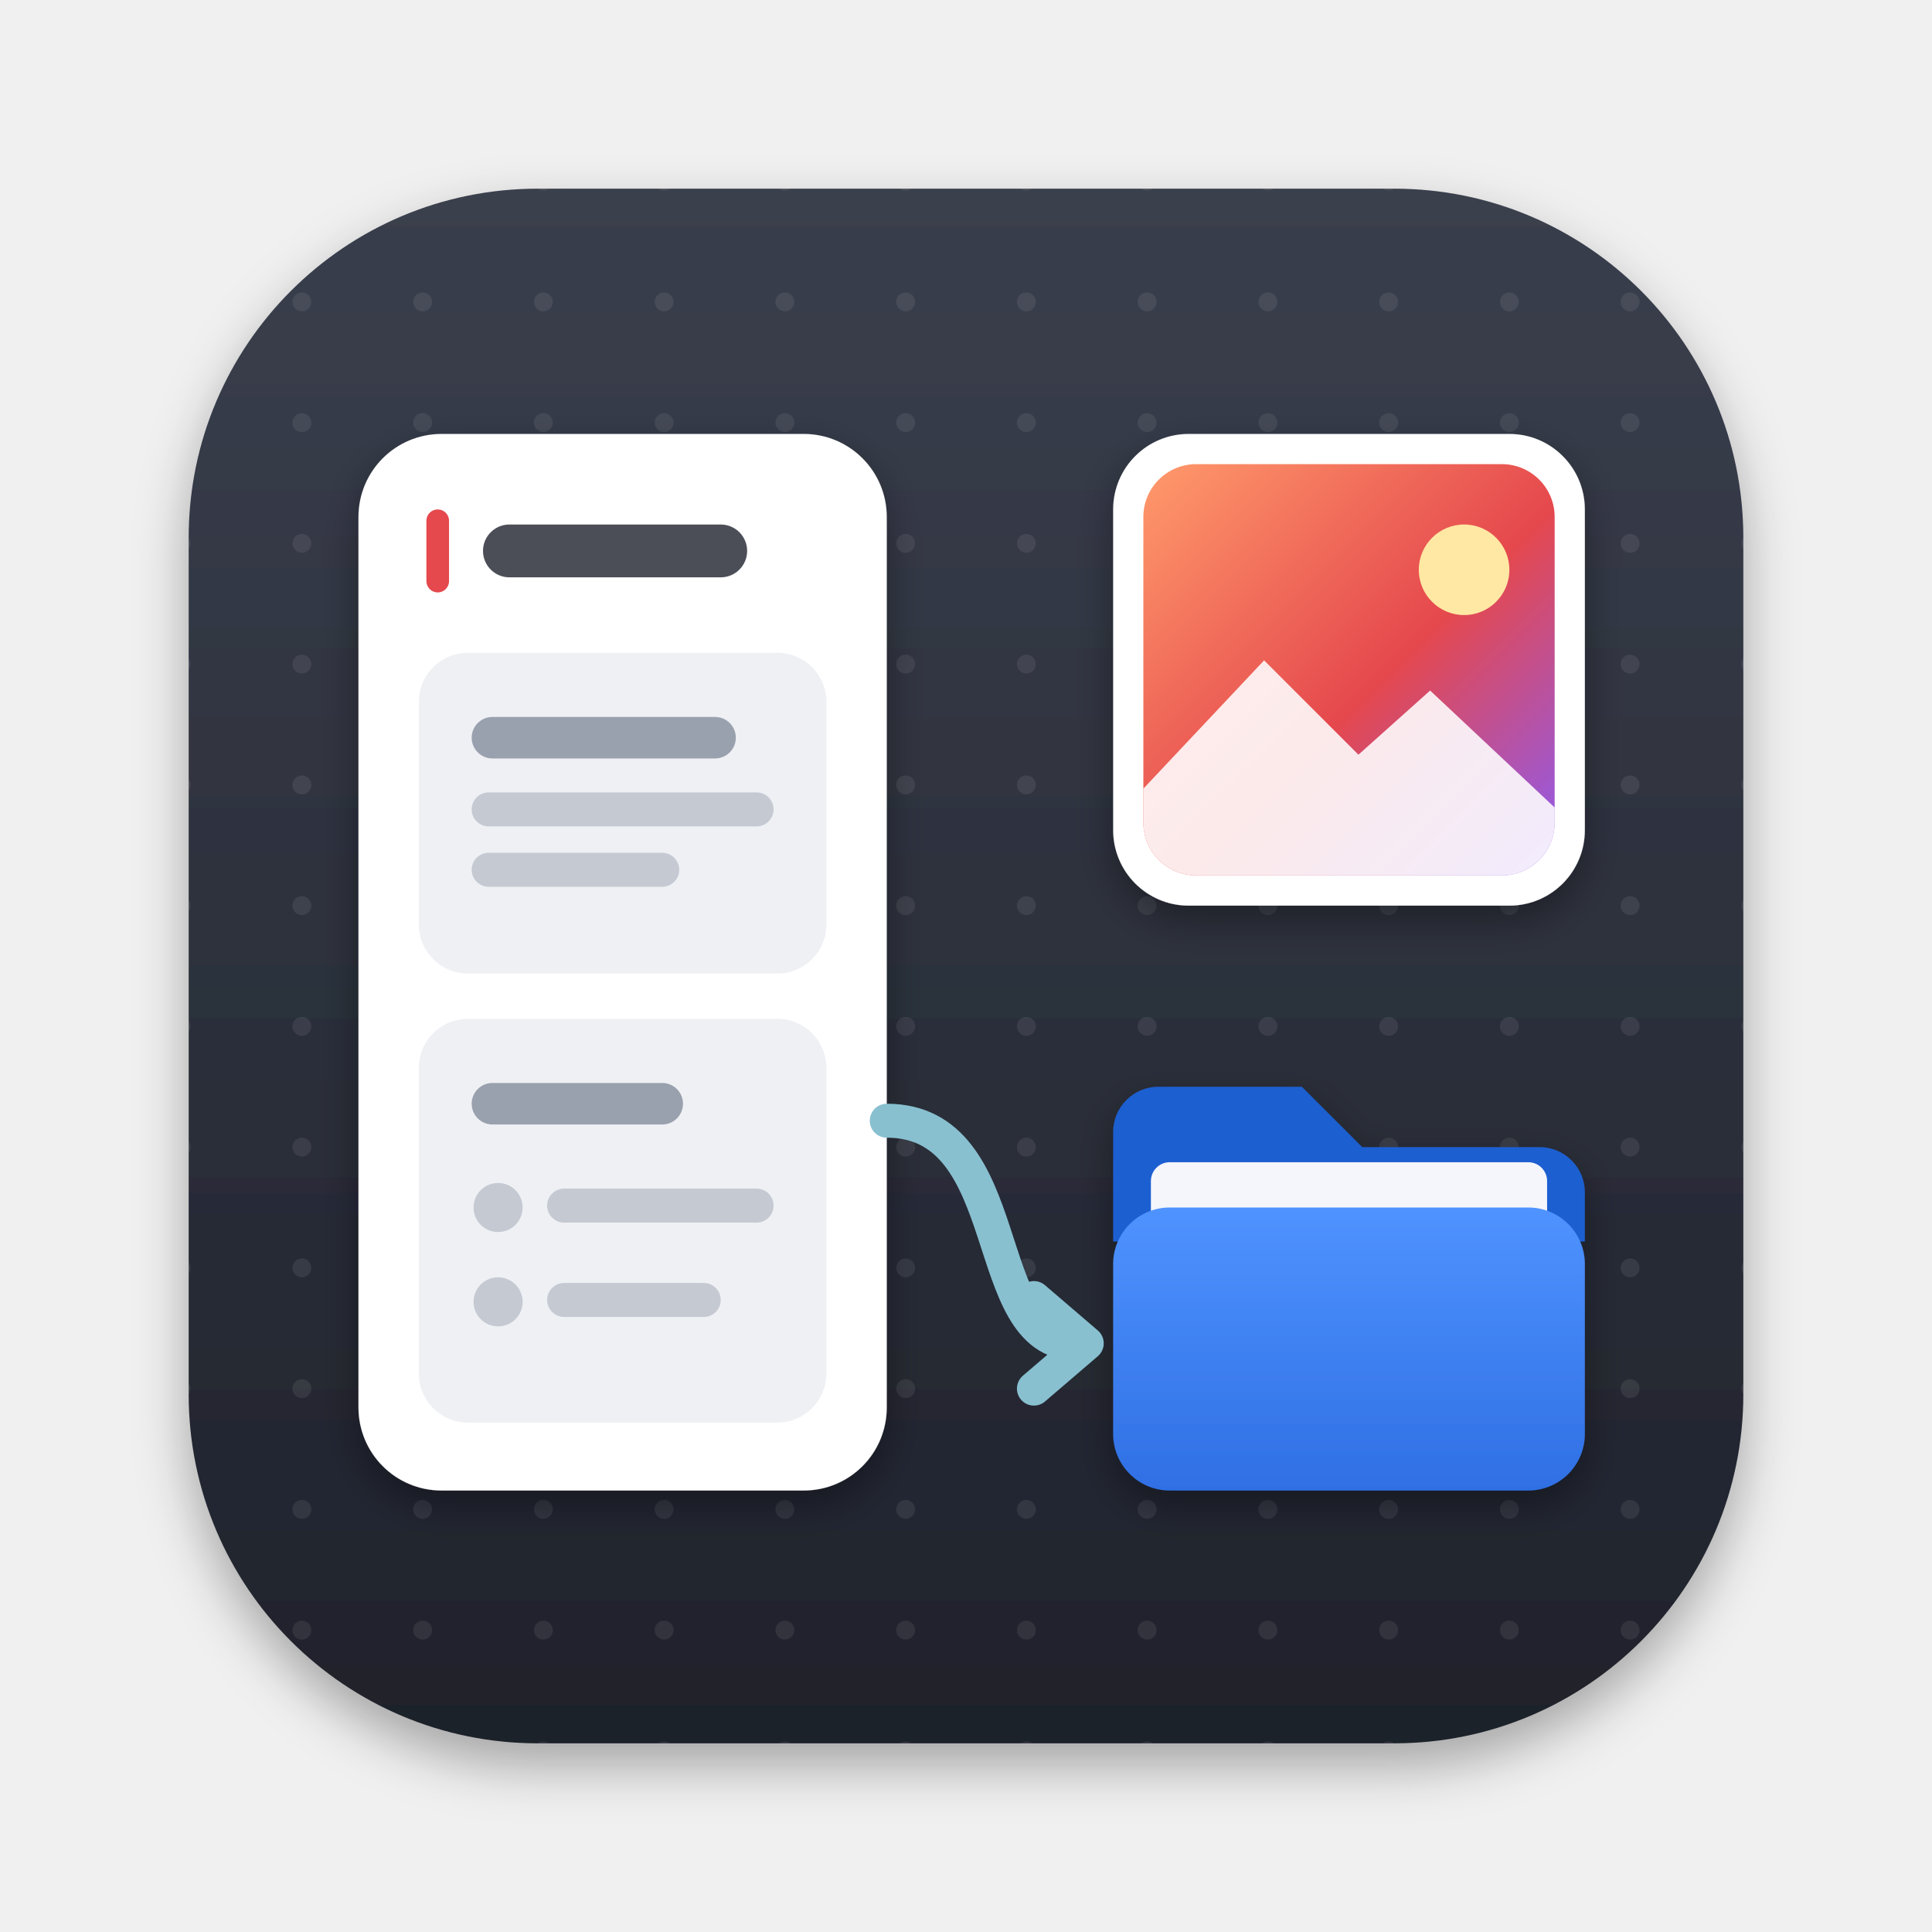
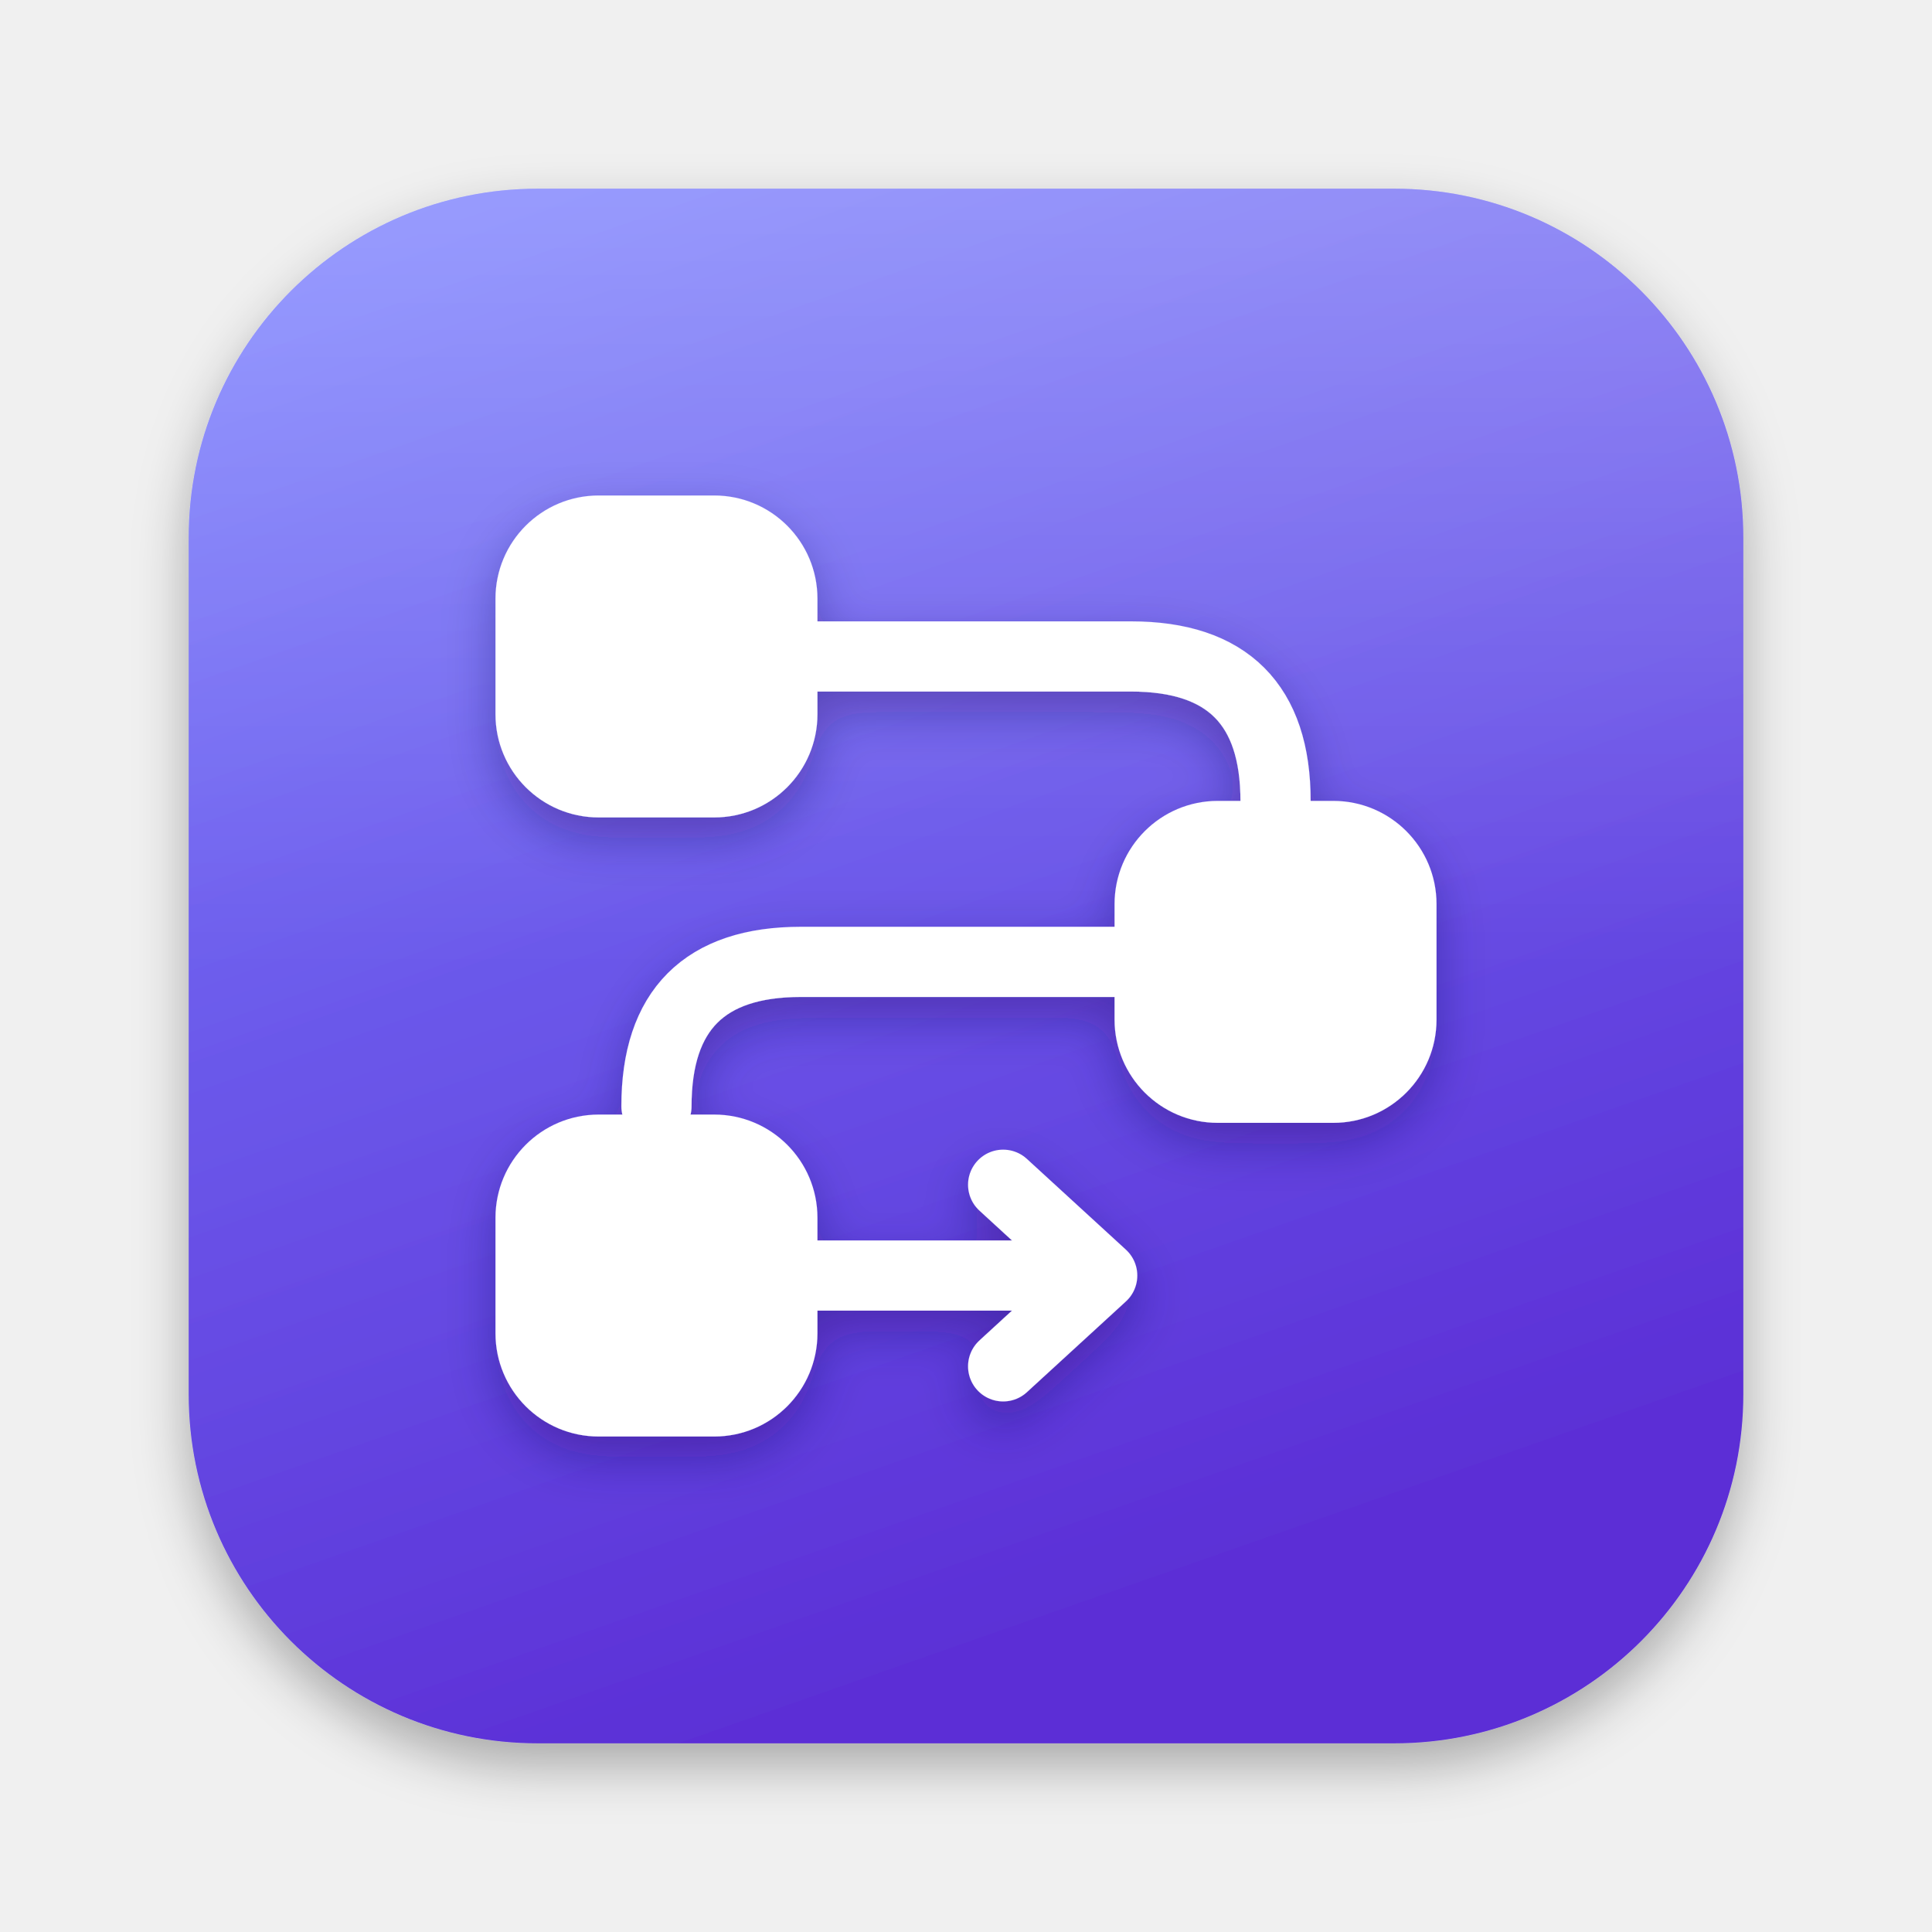
<svg xmlns="http://www.w3.org/2000/svg" viewBox="0 0 1024 1024">
  <defs>
-     <linearGradient id="canvas" x1="0" y1="0" x2="0" y2="1">
-       <stop offset="0" stop-color="#3a3f4d" />
-       <stop offset="1" stop-color="#1f222b" />
+     <linearGradient id="tile" x1="0" y1="0" x2="0.35" y2="1">
+       <stop offset="0" stop-color="#7c83ff" />
+       <stop offset="1" stop-color="#5b2fd6" />
    </linearGradient>
-     <linearGradient id="photo" x1="0" y1="0" x2="1" y2="1">
-       <stop offset="0" stop-color="#ff9a6b" />
-       <stop offset="0.55" stop-color="#e5484d" />
-       <stop offset="1" stop-color="#8b5cf6" />
-     </linearGradient>
-     <linearGradient id="folderFront" x1="0" y1="0" x2="0" y2="1">
-       <stop offset="0" stop-color="#4f93ff" />
-       <stop offset="1" stop-color="#2f6fe4" />
+     <linearGradient id="sheen" x1="0" y1="0" x2="0" y2="1">
+       <stop offset="0" stop-color="#ffffff" stop-opacity="0.22" />
+       <stop offset="0.5" stop-color="#ffffff" stop-opacity="0" />
    </linearGradient>
    <filter id="shadow" x="-10%" y="-10%" width="120%" height="125%">
-       <feDropShadow dx="0" dy="12" stdDeviation="14" flood-color="#000" flood-opacity="0.32" />
+       <feDropShadow dx="0" dy="12" stdDeviation="14" flood-color="#000" flood-opacity="0.3" />
    </filter>
-     <filter id="lift" x="-20%" y="-20%" width="140%" height="150%">
-       <feDropShadow dx="0" dy="8" stdDeviation="10" flood-color="#000" flood-opacity="0.35" />
+     <filter id="lift" x="-10%" y="-10%" width="120%" height="125%">
+       <feDropShadow dx="0" dy="10" stdDeviation="12" flood-color="#1e0b5c" flood-opacity="0.35" />
    </filter>
-     <pattern id="dots" x="0" y="0" width="64" height="64" patternUnits="userSpaceOnUse">
-       <circle cx="32" cy="32" r="5" fill="#ffffff" opacity="0.08" />
-     </pattern>
-     <clipPath id="tile">
-       <rect x="100" y="100" width="824" height="824" rx="185" />
-     </clipPath>
  </defs>
  <g filter="url(#shadow)">
-     <rect x="100" y="100" width="824" height="824" rx="185" fill="url(#canvas)" />
+     <rect x="100" y="100" width="824" height="824" rx="185" fill="url(#tile)" />
  </g>
-   <g clip-path="url(#tile)">
-     <rect x="100" y="100" width="824" height="824" fill="url(#dots)" />
-     <g filter="url(#lift)">
-       <rect x="190" y="230" width="280" height="560" rx="44" fill="#ffffff" />
+   <rect x="100" y="100" width="824" height="824" rx="185" fill="url(#sheen)" />
+   <g transform="translate(232 232) scale(1.09375)" filter="url(#lift)">
+     <g fill="none" stroke="#ffffff" stroke-width="34" stroke-linecap="round" stroke-linejoin="round">
+       <path d="M184 106 H336 Q406 106 406 176" />
+       <path d="M328 254 H176 Q106 254 106 324" />
+       <path d="M184 406 H318" />
+       <path d="M274 362 L322 406 L274 450" />
    </g>
-     <rect x="226" y="270" width="12" height="44" rx="6" fill="#e5484d" />
-     <rect x="256" y="278" width="140" height="28" rx="14" fill="#2b2f3a" opacity="0.85" />
-     <rect x="222" y="346" width="216" height="170" rx="26" fill="#eef0f4" />
-     <rect x="250" y="380" width="140" height="22" rx="11" fill="#9aa1ae" />
-     <rect x="250" y="420" width="160" height="18" rx="9" fill="#c4c9d2" />
-     <rect x="250" y="452" width="110" height="18" rx="9" fill="#c4c9d2" />
-     <rect x="222" y="540" width="216" height="214" rx="26" fill="#eef0f4" />
-     <rect x="250" y="574" width="112" height="22" rx="11" fill="#9aa1ae" />
-     <circle cx="264" cy="640" r="13" fill="#c4c9d2" />
-     <rect x="290" y="630" width="120" height="18" rx="9" fill="#c4c9d2" />
-     <circle cx="264" cy="690" r="13" fill="#c4c9d2" />
-     <rect x="290" y="680" width="92" height="18" rx="9" fill="#c4c9d2" />
-     <g filter="url(#lift)">
-       <rect x="590" y="230" width="250" height="250" rx="40" fill="#ffffff" />
+     <g fill="#ffffff">
+       <rect x="28" y="28" width="156" height="156" rx="50" />
+       <rect x="328" y="176" width="156" height="156" rx="50" />
+       <rect x="28" y="328" width="156" height="156" rx="50" />
    </g>
-     <rect x="606" y="246" width="218" height="218" rx="28" fill="url(#photo)" />
-     <circle cx="776" cy="302" r="24" fill="#ffe8a3" />
-     <path d="M606 418l64-68 50 50 38-34 66 62v8a28 28 0 0 1-28 28H634a28 28 0 0 1-28-28z" fill="#ffffff" opacity="0.88" />
-     <g filter="url(#lift)">
-       <path d="M590 600a24 24 0 0 1 24-24h76l32 32h94a24 24 0 0 1 24 24v26H590z" fill="#1f5fd1" />
-       <rect x="610" y="616" width="210" height="60" rx="10" fill="#f4f6fb" />
-       <rect x="590" y="640" width="250" height="150" rx="30" fill="url(#folderFront)" />
-     </g>
-     <path d="M470 594 C 540 594, 518 712, 570 712" fill="none" stroke="#88c0d0" stroke-width="18" stroke-linecap="round" />
-     <path d="M548 688 L576 712 L548 736" fill="none" stroke="#88c0d0" stroke-width="18" stroke-linecap="round" stroke-linejoin="round" />
  </g>
</svg>
